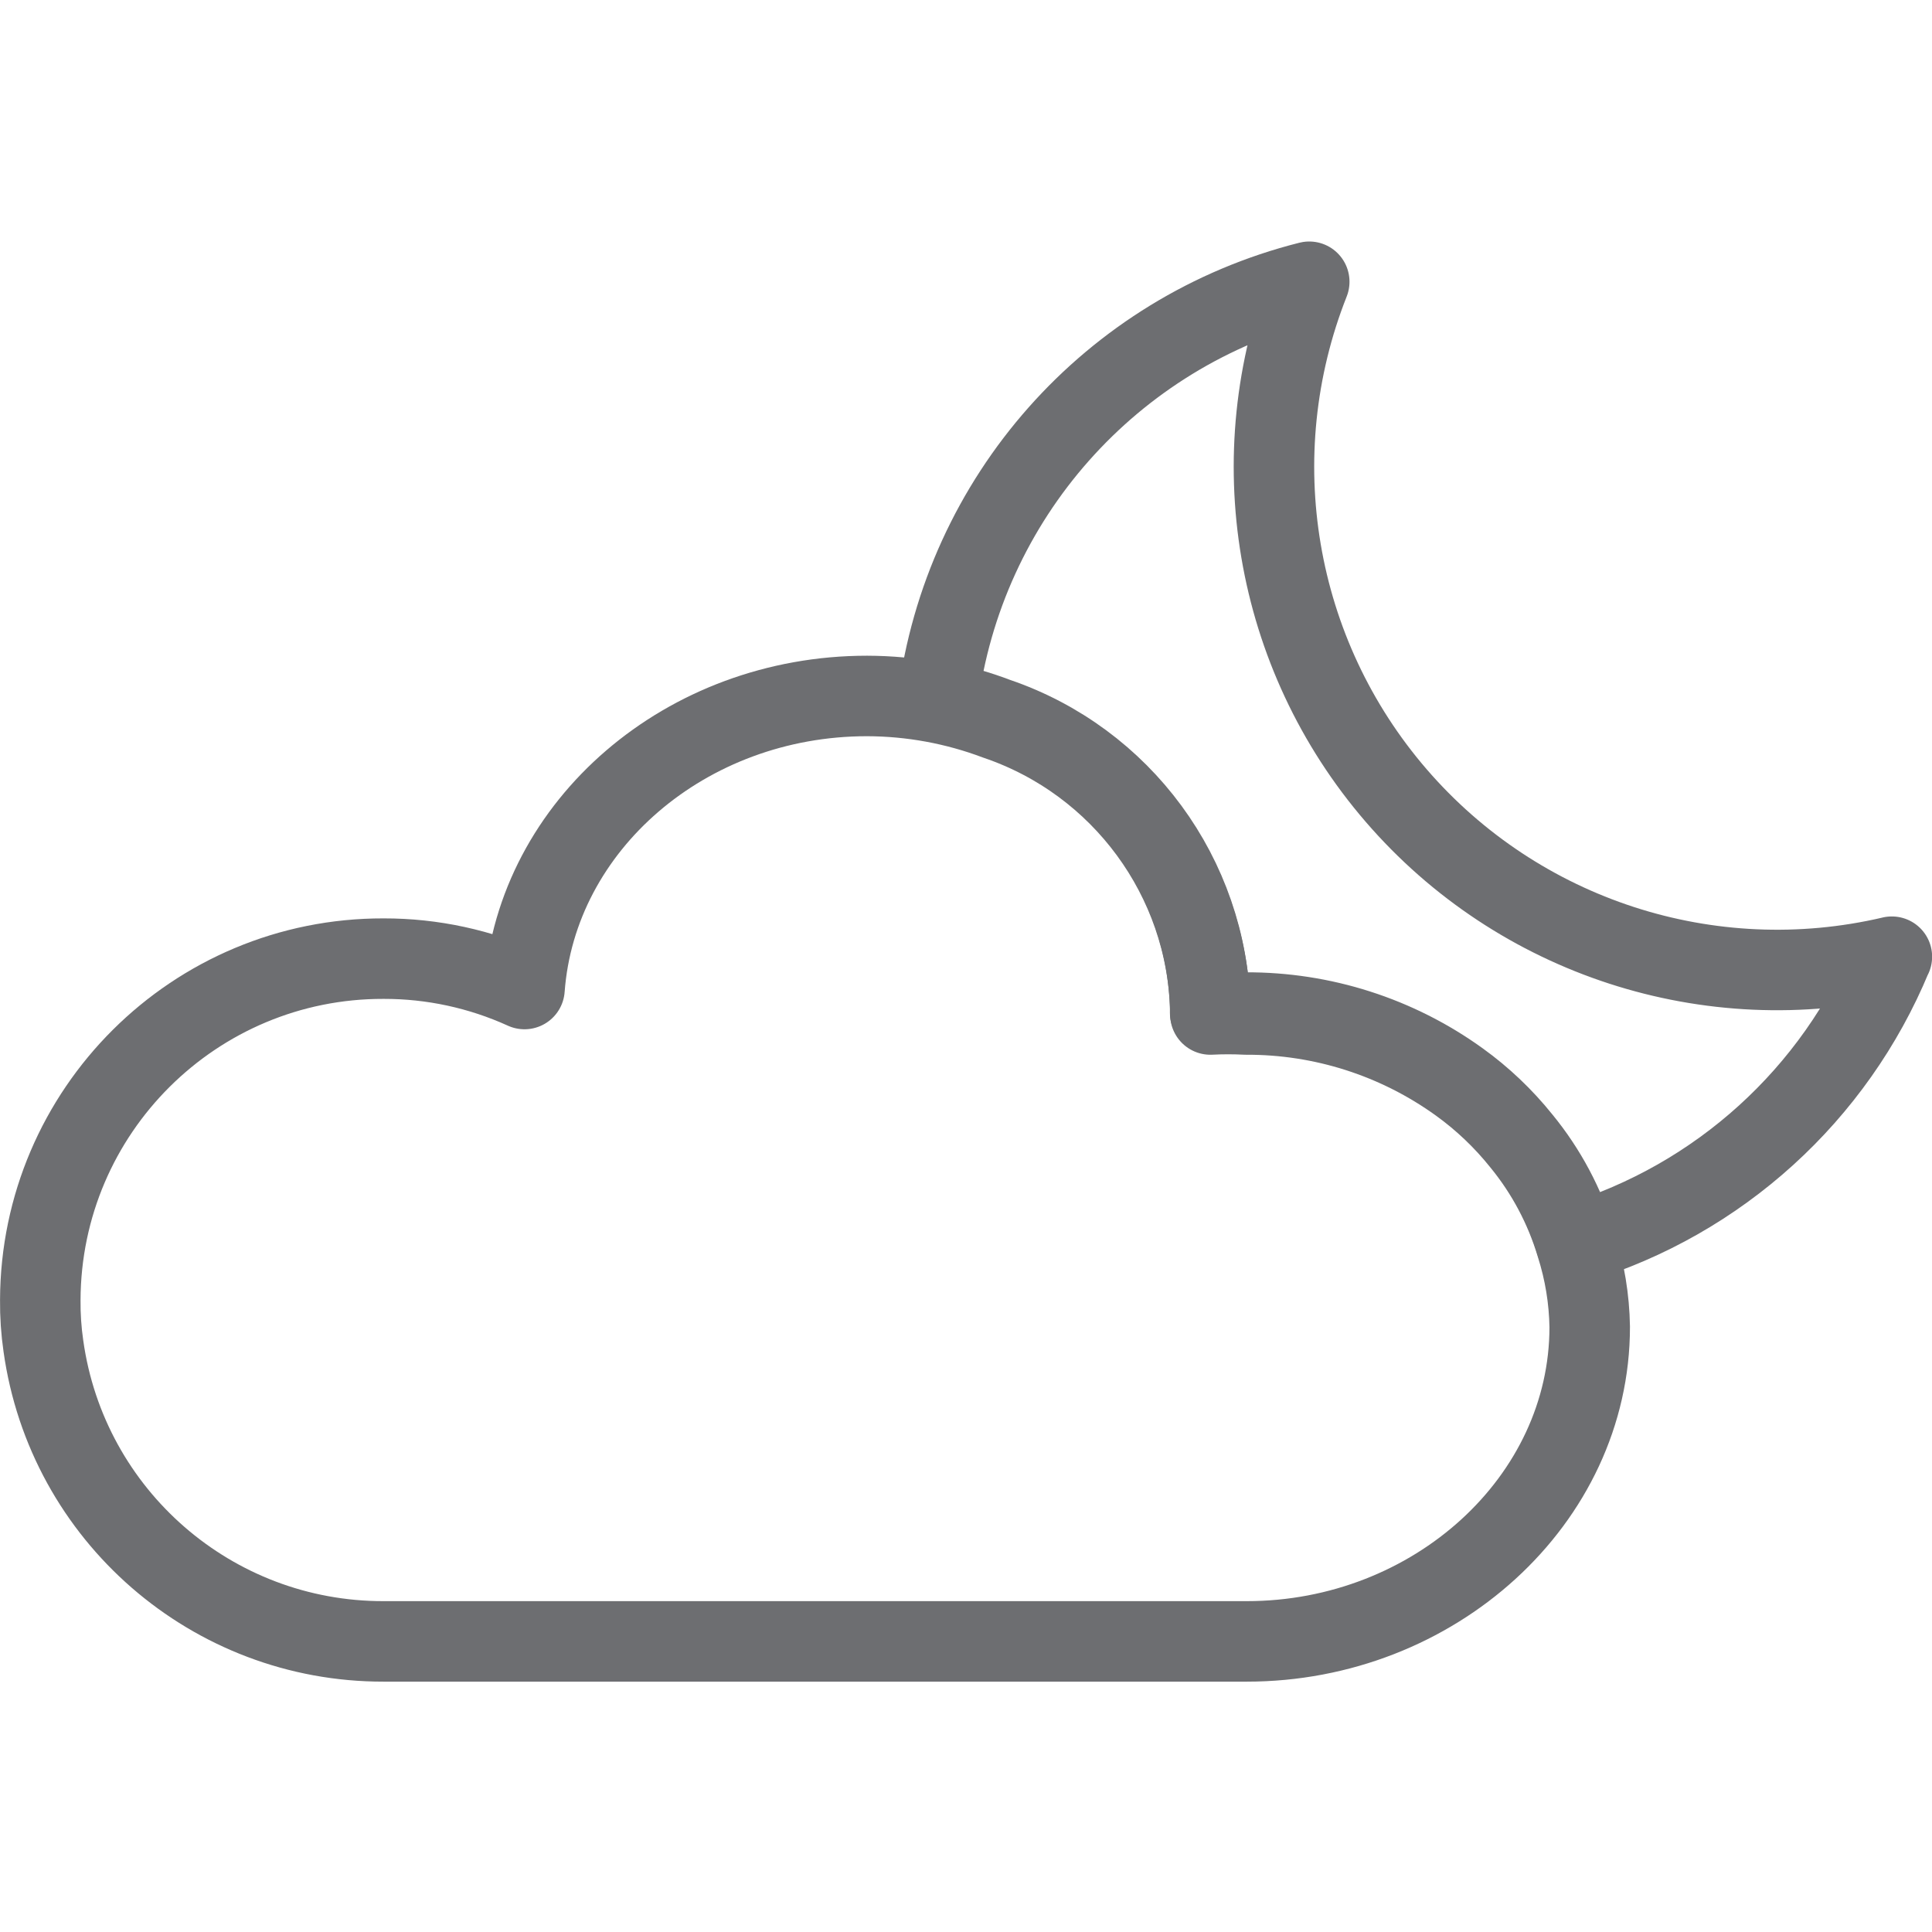
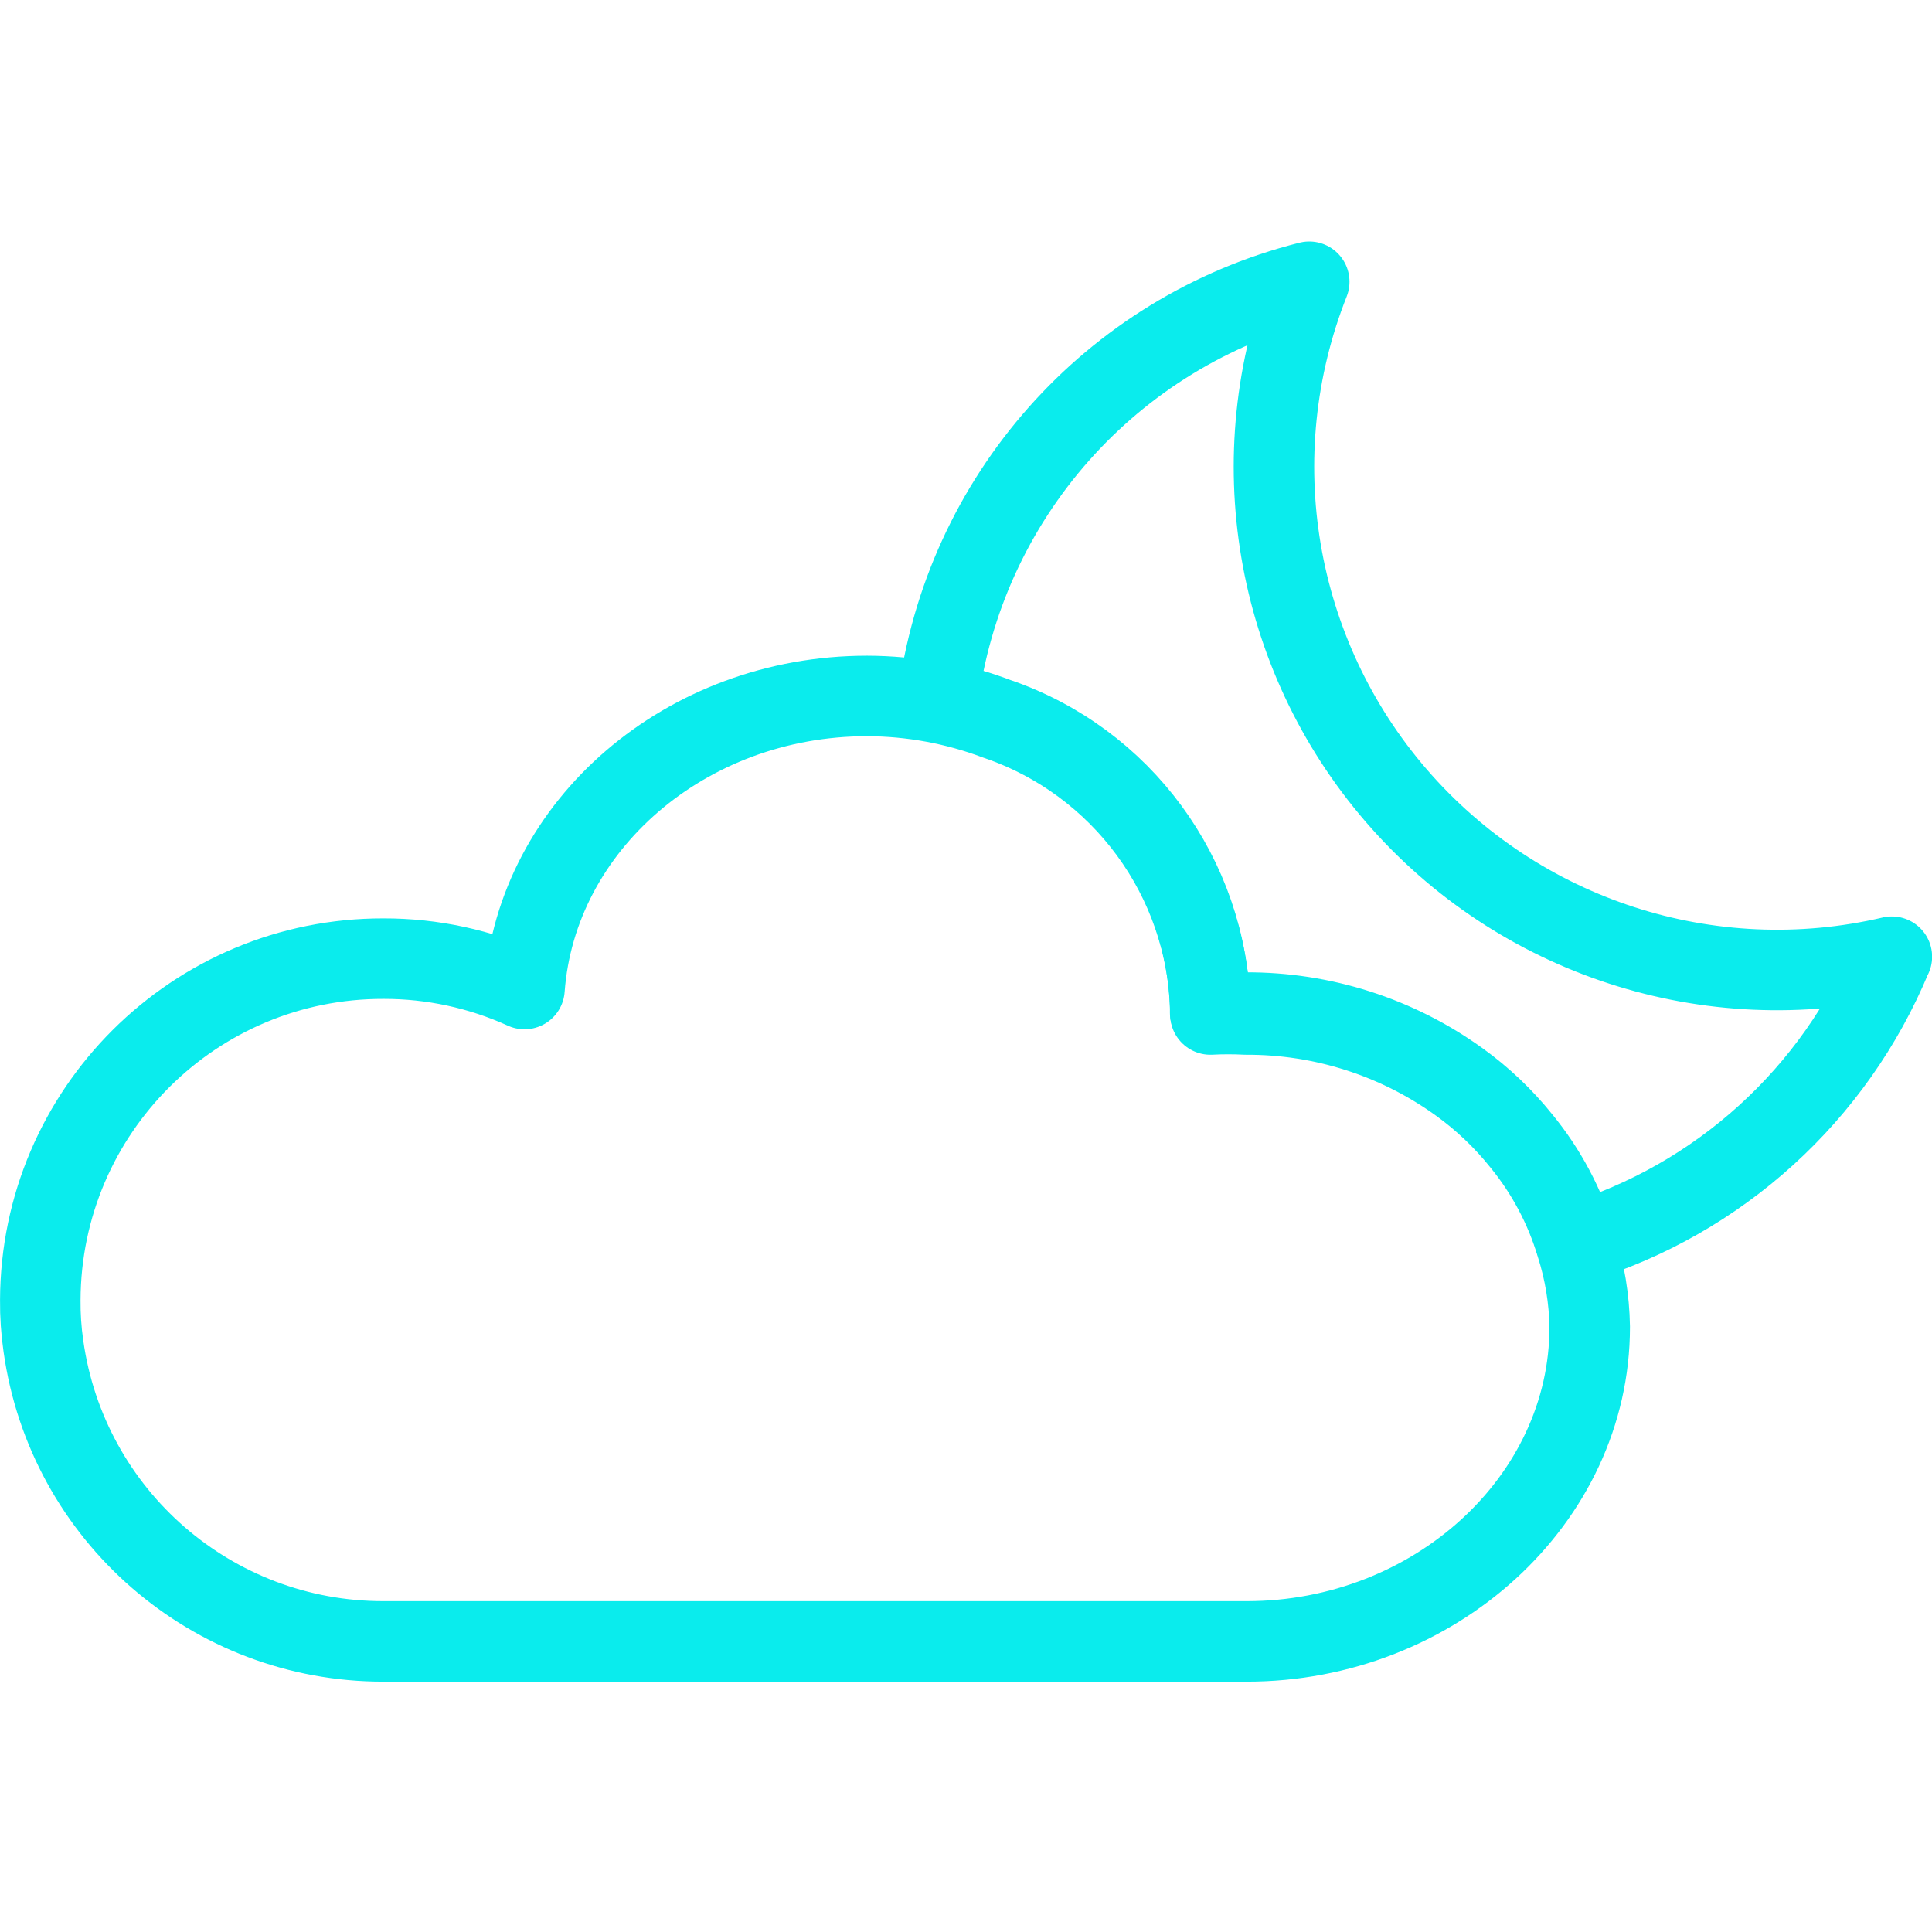
<svg xmlns="http://www.w3.org/2000/svg" width="48" height="48" viewBox="0 0 48 48">
  <g id="ic_weather_3" transform="translate(280 1273)">
    <rect id="Rectangle_7" data-name="Rectangle 7" width="48" height="48" transform="translate(-280 -1273)" fill="#ffd2d2" opacity="0" />
    <g id="Group_19" data-name="Group 19" transform="translate(22.66 -1.86)">
-       <path id="Path_143" data-name="Path 143" d="M597.972,274.629a12.4,12.4,0,0,1-7.843,7.116,7.379,7.379,0,0,0-1.365-2.566,7.881,7.881,0,0,0-1.539-1.462,8.995,8.995,0,0,0-5.306-1.7,8.494,8.494,0,0,0-.881,0v-.1a7.833,7.833,0,0,0-5.306-7.223,8.792,8.792,0,0,0-1.462-.416A12.345,12.345,0,0,1,583.5,257.86a12.5,12.5,0,0,0,14.475,16.769Z" transform="translate(-853.632 -1522)" fill="none" stroke="#6d6e71" stroke-linecap="round" stroke-linejoin="round" stroke-width="2" />
-       <path id="Path_144" data-name="Path 144" d="M589.736,284.165c0,4.309-3.873,7.813-8.52,7.813H559.77a8.52,8.52,0,0,1-8.452-7.339,7.461,7.461,0,0,1-.077-1.142,8.51,8.51,0,0,1,8.53-8.482,8.415,8.415,0,0,1,3.5.755c.3-4.067,4.008-7.281,8.511-7.281a9.218,9.218,0,0,1,3.224.591,7.833,7.833,0,0,1,5.306,7.223v.1a8.467,8.467,0,0,1,.881,0,9,9,0,0,1,5.306,1.7,7.881,7.881,0,0,1,1.539,1.462,7.378,7.378,0,0,1,1.365,2.566A7.078,7.078,0,0,1,589.736,284.165Z" transform="translate(-852.9 -1522.338)" fill="none" stroke="#6d6e71" stroke-linecap="round" stroke-linejoin="round" stroke-width="2" />
+       <path id="Path_143" data-name="Path 143" d="M597.972,274.629a12.4,12.4,0,0,1-7.843,7.116,7.379,7.379,0,0,0-1.365-2.566,7.881,7.881,0,0,0-1.539-1.462,8.995,8.995,0,0,0-5.306-1.7,8.494,8.494,0,0,0-.881,0v-.1a7.833,7.833,0,0,0-5.306-7.223,8.792,8.792,0,0,0-1.462-.416A12.345,12.345,0,0,1,583.5,257.86a12.5,12.5,0,0,0,14.475,16.769Z" transform="translate(-853.632 -1522)" fill="none" stroke="#0aeced" stroke-linecap="round" stroke-linejoin="round" stroke-width="2" />
+       <path id="Path_144" data-name="Path 144" d="M589.736,284.165c0,4.309-3.873,7.813-8.52,7.813H559.77a8.52,8.52,0,0,1-8.452-7.339,7.461,7.461,0,0,1-.077-1.142,8.51,8.51,0,0,1,8.53-8.482,8.415,8.415,0,0,1,3.5.755c.3-4.067,4.008-7.281,8.511-7.281a9.218,9.218,0,0,1,3.224.591,7.833,7.833,0,0,1,5.306,7.223v.1a8.467,8.467,0,0,1,.881,0,9,9,0,0,1,5.306,1.7,7.881,7.881,0,0,1,1.539,1.462,7.378,7.378,0,0,1,1.365,2.566A7.078,7.078,0,0,1,589.736,284.165Z" transform="translate(-852.9 -1522.338)" fill="none" stroke="#0aeced" stroke-linecap="round" stroke-linejoin="round" stroke-width="2" />
    </g>
  </g>
</svg>
